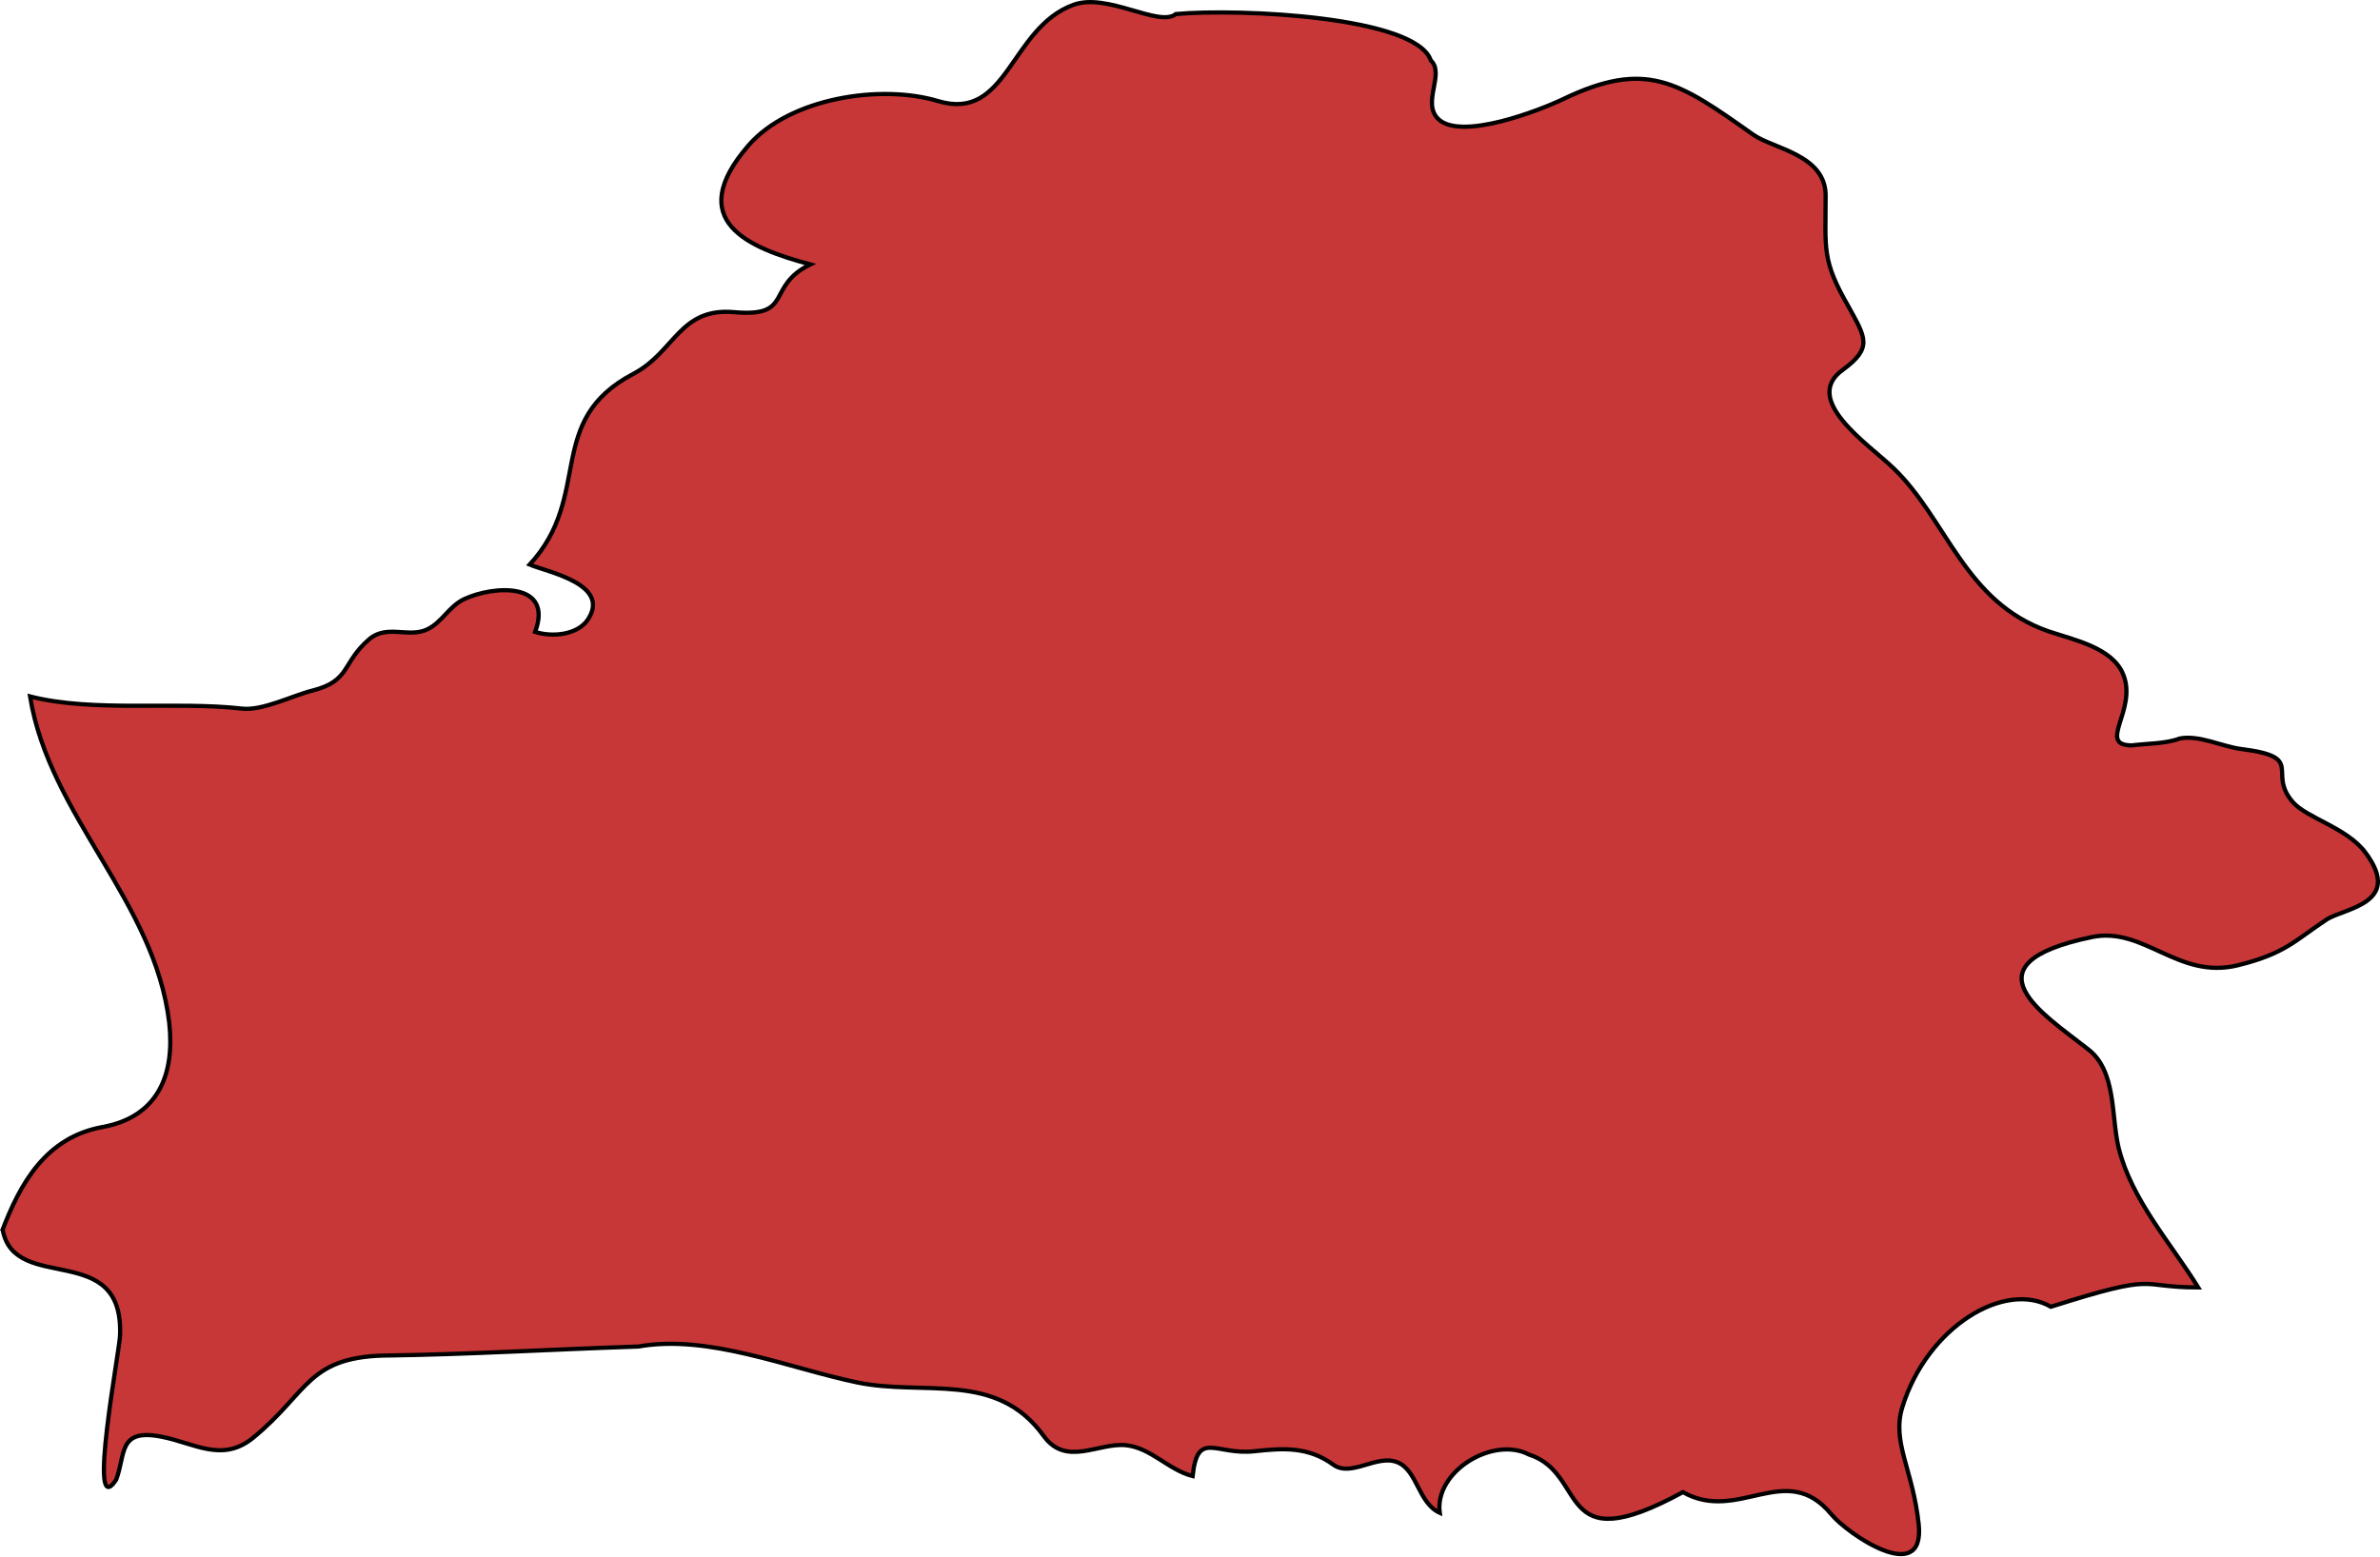
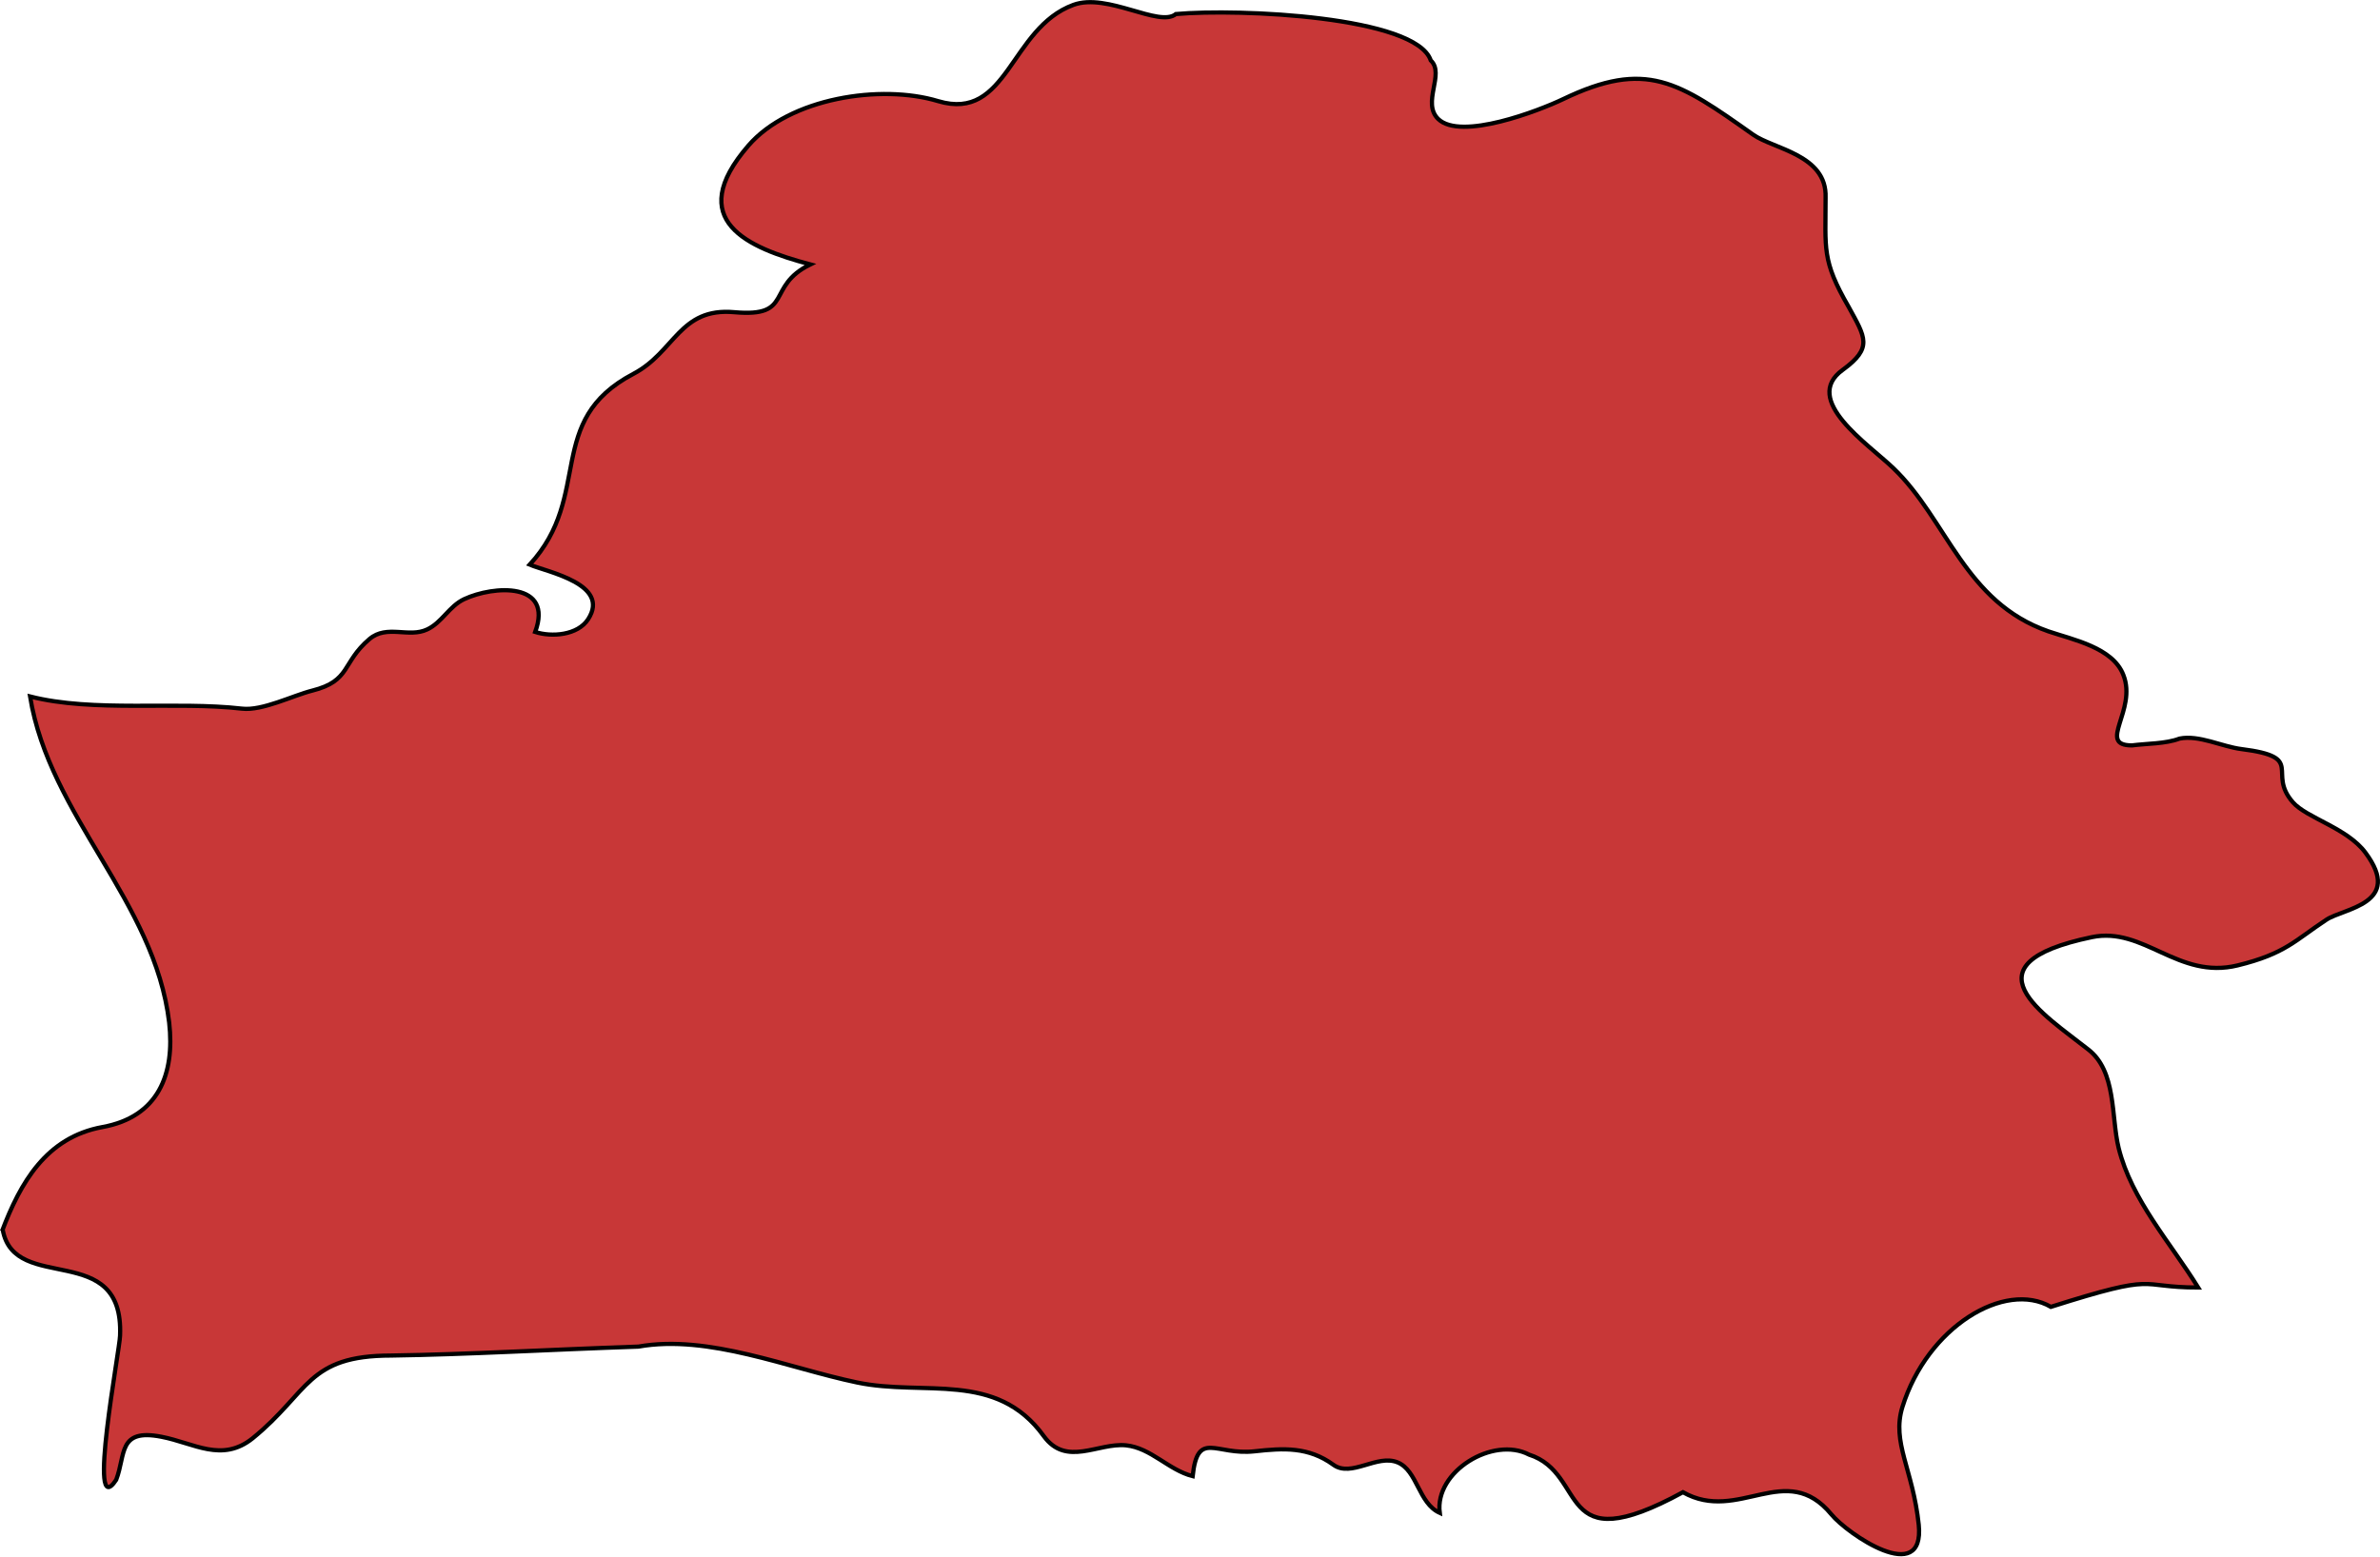
- <svg xmlns="http://www.w3.org/2000/svg" width="81.174mm" height="53.097mm" viewBox="0 0 81.174 53.097" version="1.1" id="svg32090">
-   <defs id="defs32084" />
-   <g id="layer1" transform="translate(57.59597,-122.2846)">
-     <path id="by" class="landxx by" d="m -57.528,164.29 c 0.625,-1.646 1.502,-3.204 3.43,-3.555 1.901,-0.347 2.472,-1.799 2.273,-3.565 -0.492,-4.146 -4.081,-7.037 -4.746,-11.125 2.167,0.554 4.972,0.157 7.231,0.416 0.691,0.08 1.728,-0.448 2.393,-0.614 1.329,-0.335 0.997,-0.949 1.954,-1.763 0.598,-0.502 1.343,-0.027 1.967,-0.326 0.505,-0.237 0.744,-0.791 1.263,-1.034 0.997,-0.465 3.057,-0.6 2.419,1.119 0.558,0.182 1.449,0.12 1.808,-0.435 0.771,-1.196 -1.382,-1.606 -1.994,-1.861 2.18,-2.371 0.479,-4.901 3.536,-6.508 1.422,-0.747 1.569,-2.272 3.443,-2.104 2.047,0.182 1.05,-0.875 2.592,-1.63 -2.14,-0.569 -4.32,-1.499 -2.114,-4.053 1.409,-1.63 4.52,-2.108 6.474,-1.518 2.379,0.711 2.446,-2.487 4.613,-3.285 1.156,-0.424 2.924,0.78 3.496,0.314 2.167,-0.193 8.188,0.08 8.694,1.582 0.492,0.457 -0.319,1.442 0.253,1.998 0.771,0.748 3.443,-0.286 4.254,-0.674 2.845,-1.365 3.935,-0.598 6.487,1.208 0.691,0.491 2.526,0.686 2.472,2.147 0,1.759 -0.133,2.137 0.784,3.726 0.572,1.046 0.837,1.397 -0.199,2.152 -1.422,1.025 0.877,2.534 1.728,3.355 1.834,1.761 2.419,4.571 5.291,5.567 0.837,0.286 2.193,0.552 2.552,1.486 0.479,1.206 -0.917,2.403 0.292,2.405 0.505,-0.067 1.156,-0.053 1.622,-0.233 0.665,-0.136 1.449,0.275 2.114,0.358 2.22,0.28 0.851,0.786 1.755,1.814 0.465,0.536 1.848,0.875 2.472,1.717 1.303,1.748 -0.744,1.898 -1.329,2.289 -1.063,0.699 -1.396,1.16 -3.031,1.559 -2.034,0.496 -3.19,-1.336 -4.972,-0.964 -4.44,0.927 -1.622,2.644 -0.133,3.822 0.984,0.748 0.784,2.298 1.05,3.376 0.439,1.767 1.768,3.23 2.712,4.755 -2.14,0 -1.25,-0.536 -5.025,0.659 -1.569,-0.907 -4.214,0.678 -5.065,3.42 -0.372,1.212 0.359,2.116 0.558,4.016 0.213,2.134 -2.446,0.298 -2.978,-0.352 -1.555,-1.885 -3.164,0.316 -5.065,-0.759 -4.4,2.399 -3.204,-0.631 -5.251,-1.283 -1.223,-0.639 -3.23,0.576 -3.044,1.987 -0.731,-0.33 -0.758,-1.441 -1.436,-1.721 -0.705,-0.292 -1.582,0.526 -2.193,0.08 -0.851,-0.618 -1.701,-0.569 -2.685,-0.459 -1.329,0.149 -1.941,-0.748 -2.114,0.848 -0.824,-0.21 -1.422,-0.965 -2.273,-1.053 -0.957,-0.093 -2.034,0.744 -2.805,-0.314 -1.622,-2.247 -4.081,-1.351 -6.367,-1.829 -2.353,-0.491 -5.065,-1.651 -7.457,-1.224 -3.177,0.106 -5.743,0.265 -8.428,0.304 -2.885,0 -2.778,1.238 -4.732,2.825 -1.05,0.84 -1.994,0.162 -3.111,-0.053 -1.489,-0.291 -1.21,0.611 -1.542,1.47 -1.01,1.525 0.133,-4.493 0.133,-4.925 0.133,-3.277 -3.589,-1.393 -4.001,-3.596" style="fill:#c83737;fill-opacity:1;fill-rule:evenodd;stroke:#000000;stroke-width:0.144;stroke-miterlimit:4;stroke-dasharray:none;stroke-opacity:1">
-       </path>
-   </g>
+ <svg xmlns="http://www.w3.org/2000/svg" width="306.8" height="200.683" viewBox="0 0 81.174 53.097">
+   <path class="landxx by" d="M.068 42.005c.624-1.646 1.502-3.204 3.43-3.554 1.9-.347 2.472-1.799 2.272-3.566-.492-4.146-4.08-7.037-4.745-11.124 2.166.554 4.971.156 7.231.416.691.08 1.728-.448 2.393-.615 1.329-.335.997-.949 1.954-1.762.598-.503 1.342-.027 1.967-.326.505-.236.745-.79 1.263-1.034.997-.465 3.057-.6 2.42 1.12.558.181 1.448.119 1.807-.435.771-1.197-1.382-1.606-1.994-1.861 2.18-2.372.479-4.902 3.536-6.509 1.422-.747 1.569-2.271 3.443-2.104 2.047.182 1.05-.875 2.592-1.63-2.14-.569-4.32-1.5-2.113-4.053 1.409-1.63 4.52-2.108 6.473-1.518 2.38.711 2.446-2.487 4.613-3.284 1.156-.424 2.924.78 3.496.313 2.167-.192 8.188.08 8.693 1.582.492.457-.319 1.442.253 1.998.771.748 3.443-.286 4.254-.674 2.844-1.365 3.934-.598 6.487 1.208.69.491 2.525.686 2.472 2.147 0 1.759-.133 2.138.784 3.726.572 1.046.838 1.397-.199 2.152-1.422 1.025.877 2.534 1.728 3.356 1.835 1.76 2.42 4.571 5.29 5.567.838.285 2.194.551 2.553 1.486.479 1.205-.917 2.403.292 2.404.506-.066 1.157-.053 1.622-.232.665-.136 1.45.275 2.114.357 2.22.28.85.786 1.754 1.815.466.536 1.848.875 2.473 1.717 1.303 1.748-.744 1.899-1.33 2.29-1.063.699-1.395 1.16-3.03 1.559-2.034.495-3.19-1.336-4.972-.964-4.44.926-1.621 2.644-.133 3.822.984.748.785 2.298 1.05 3.376.44 1.767 1.768 3.23 2.712 4.755-2.14 0-1.25-.536-5.024.66-1.569-.907-4.214.677-5.065 3.42-.372 1.212.359 2.116.558 4.015.213 2.134-2.446.298-2.977-.352-1.556-1.885-3.164.316-5.065-.759-4.4 2.4-3.204-.631-5.25-1.283-1.224-.64-3.23.576-3.045 1.988-.73-.33-.757-1.441-1.435-1.722-.705-.292-1.582.527-2.194.08-.85-.618-1.701-.569-2.685-.459-1.33.15-1.94-.748-2.114.848-.824-.21-1.422-.965-2.273-1.052-.957-.094-2.033.744-2.804-.314-1.622-2.247-4.081-1.35-6.368-1.83-2.353-.49-5.064-1.65-7.457-1.224-3.177.107-5.743.265-8.428.305-2.884 0-2.778 1.237-4.732 2.825-1.05.84-1.994.162-3.11-.054-1.49-.29-1.21.612-1.543 1.47-1.01 1.525.133-4.492.133-4.924.133-3.277-3.589-1.393-4-3.596" fill="#c83737" fill-rule="evenodd" stroke="#000" stroke-width=".144" />
</svg>
